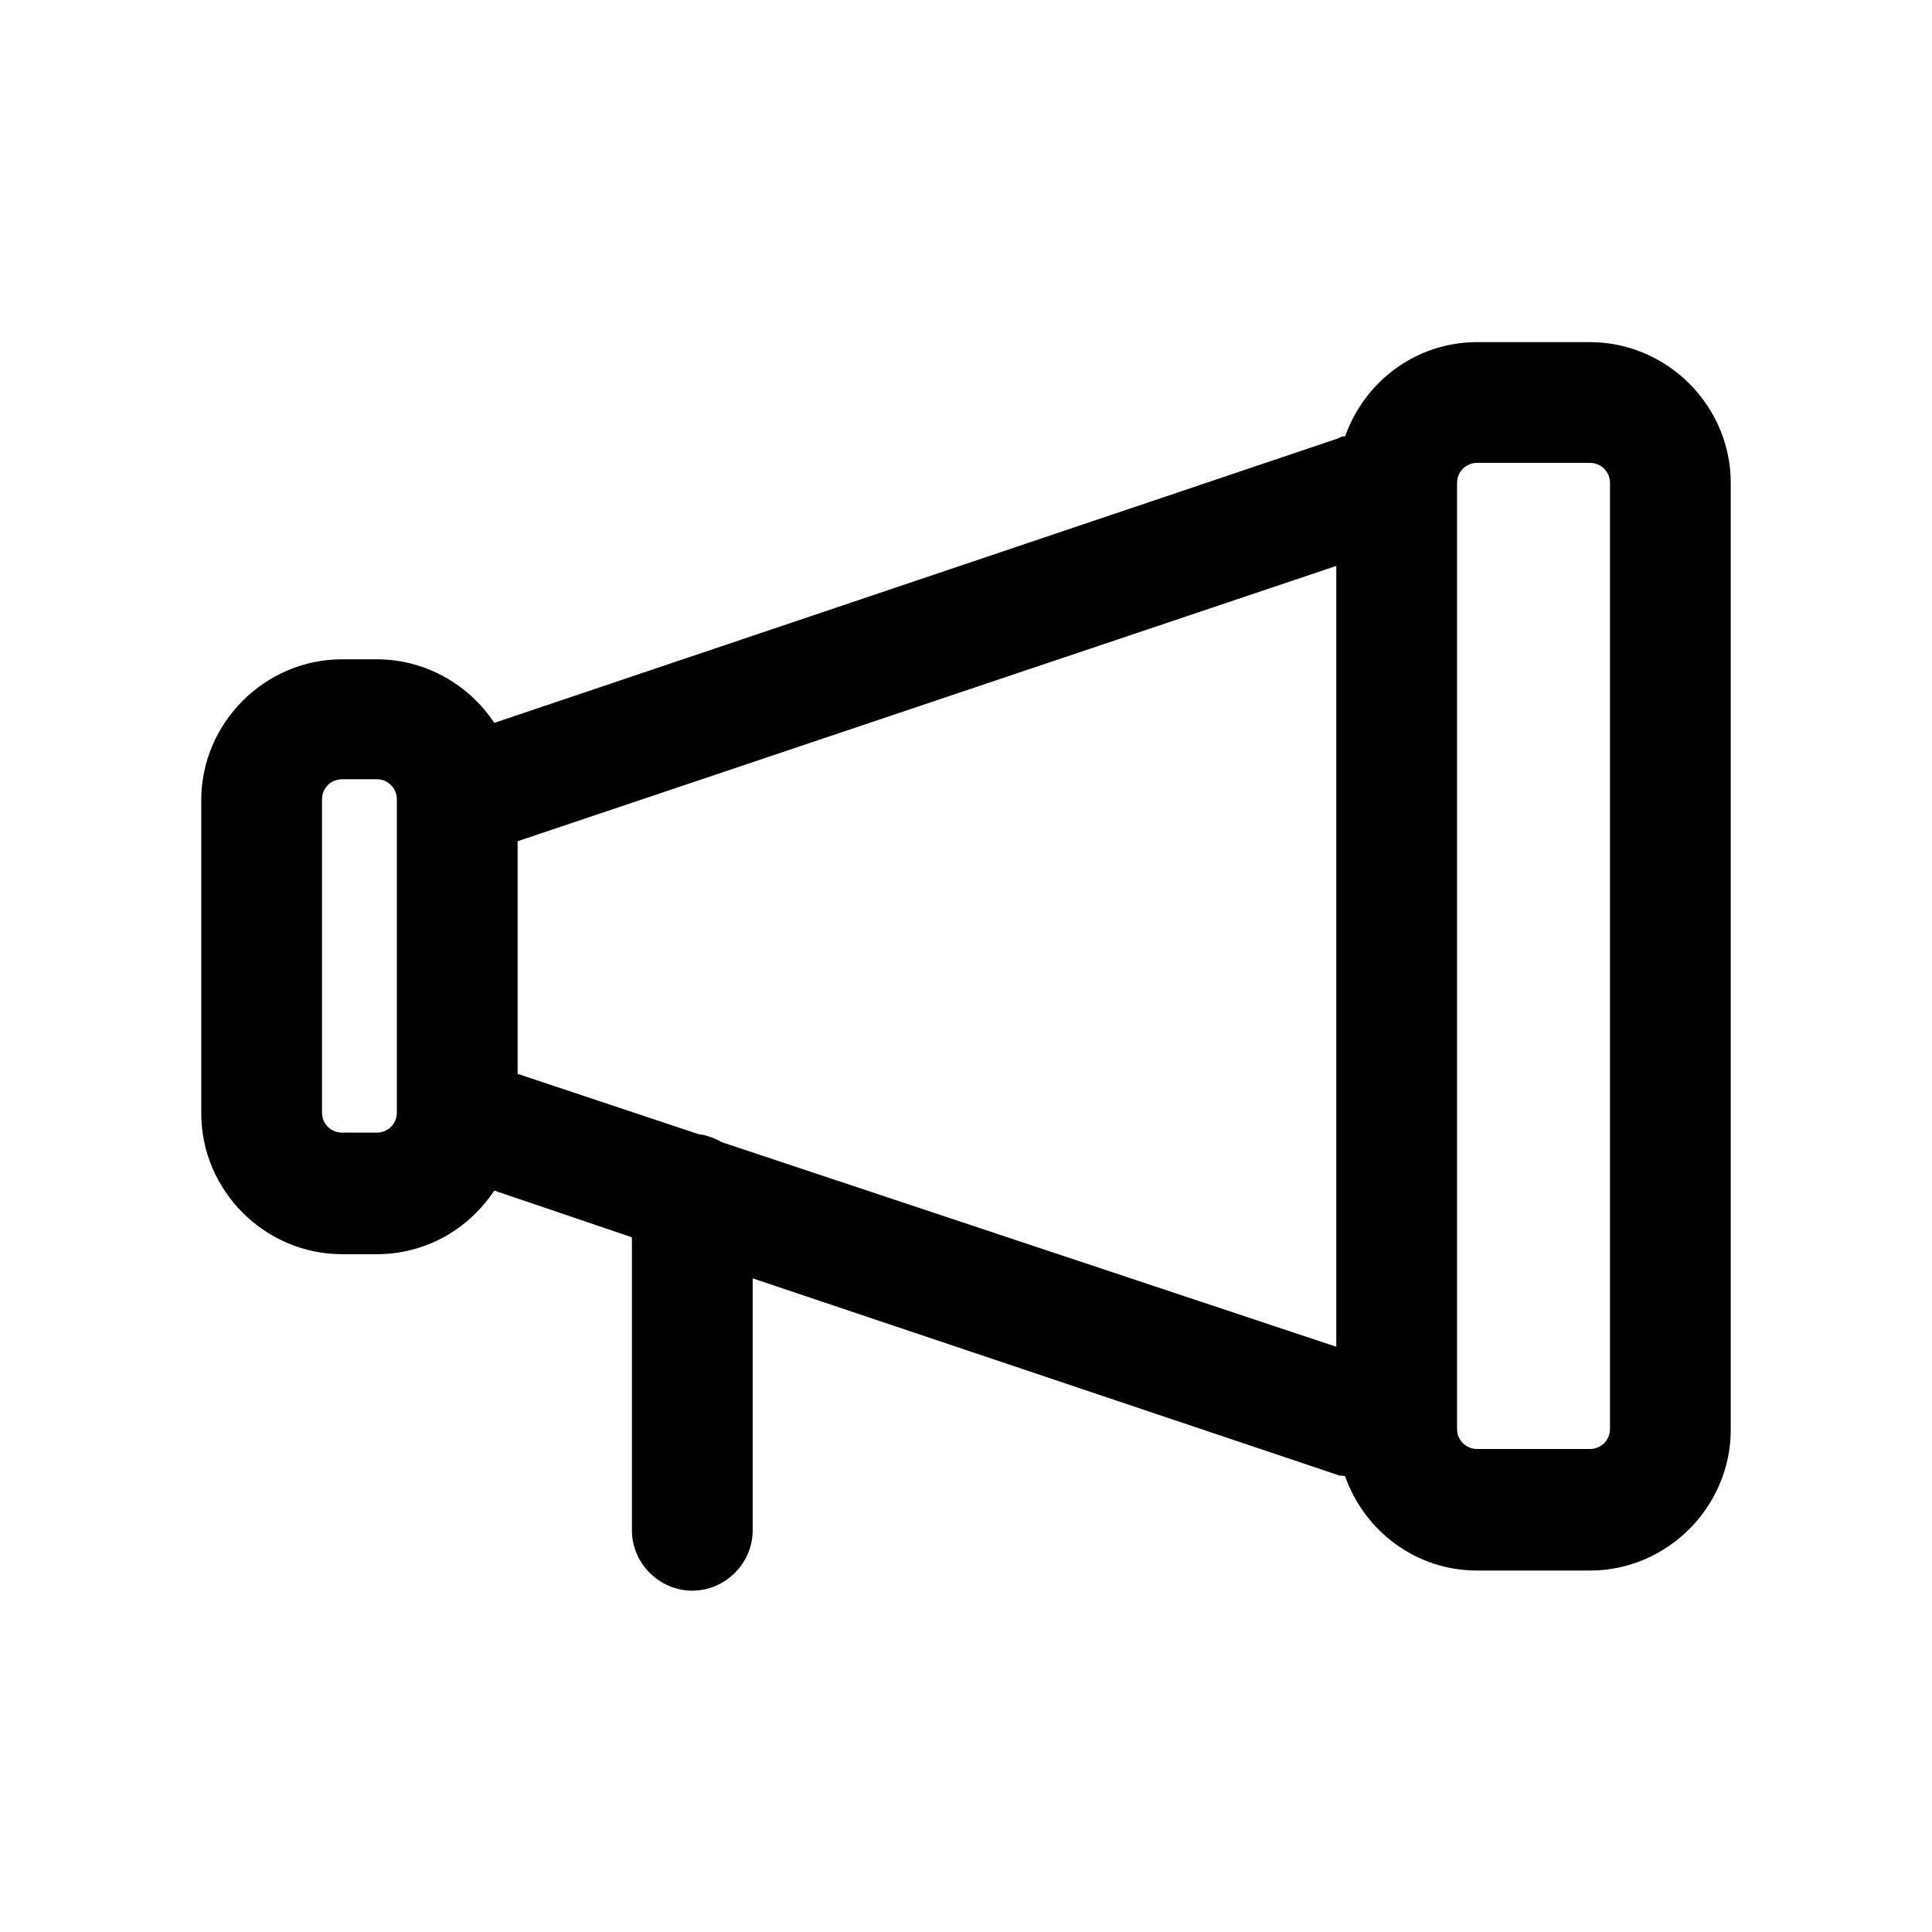
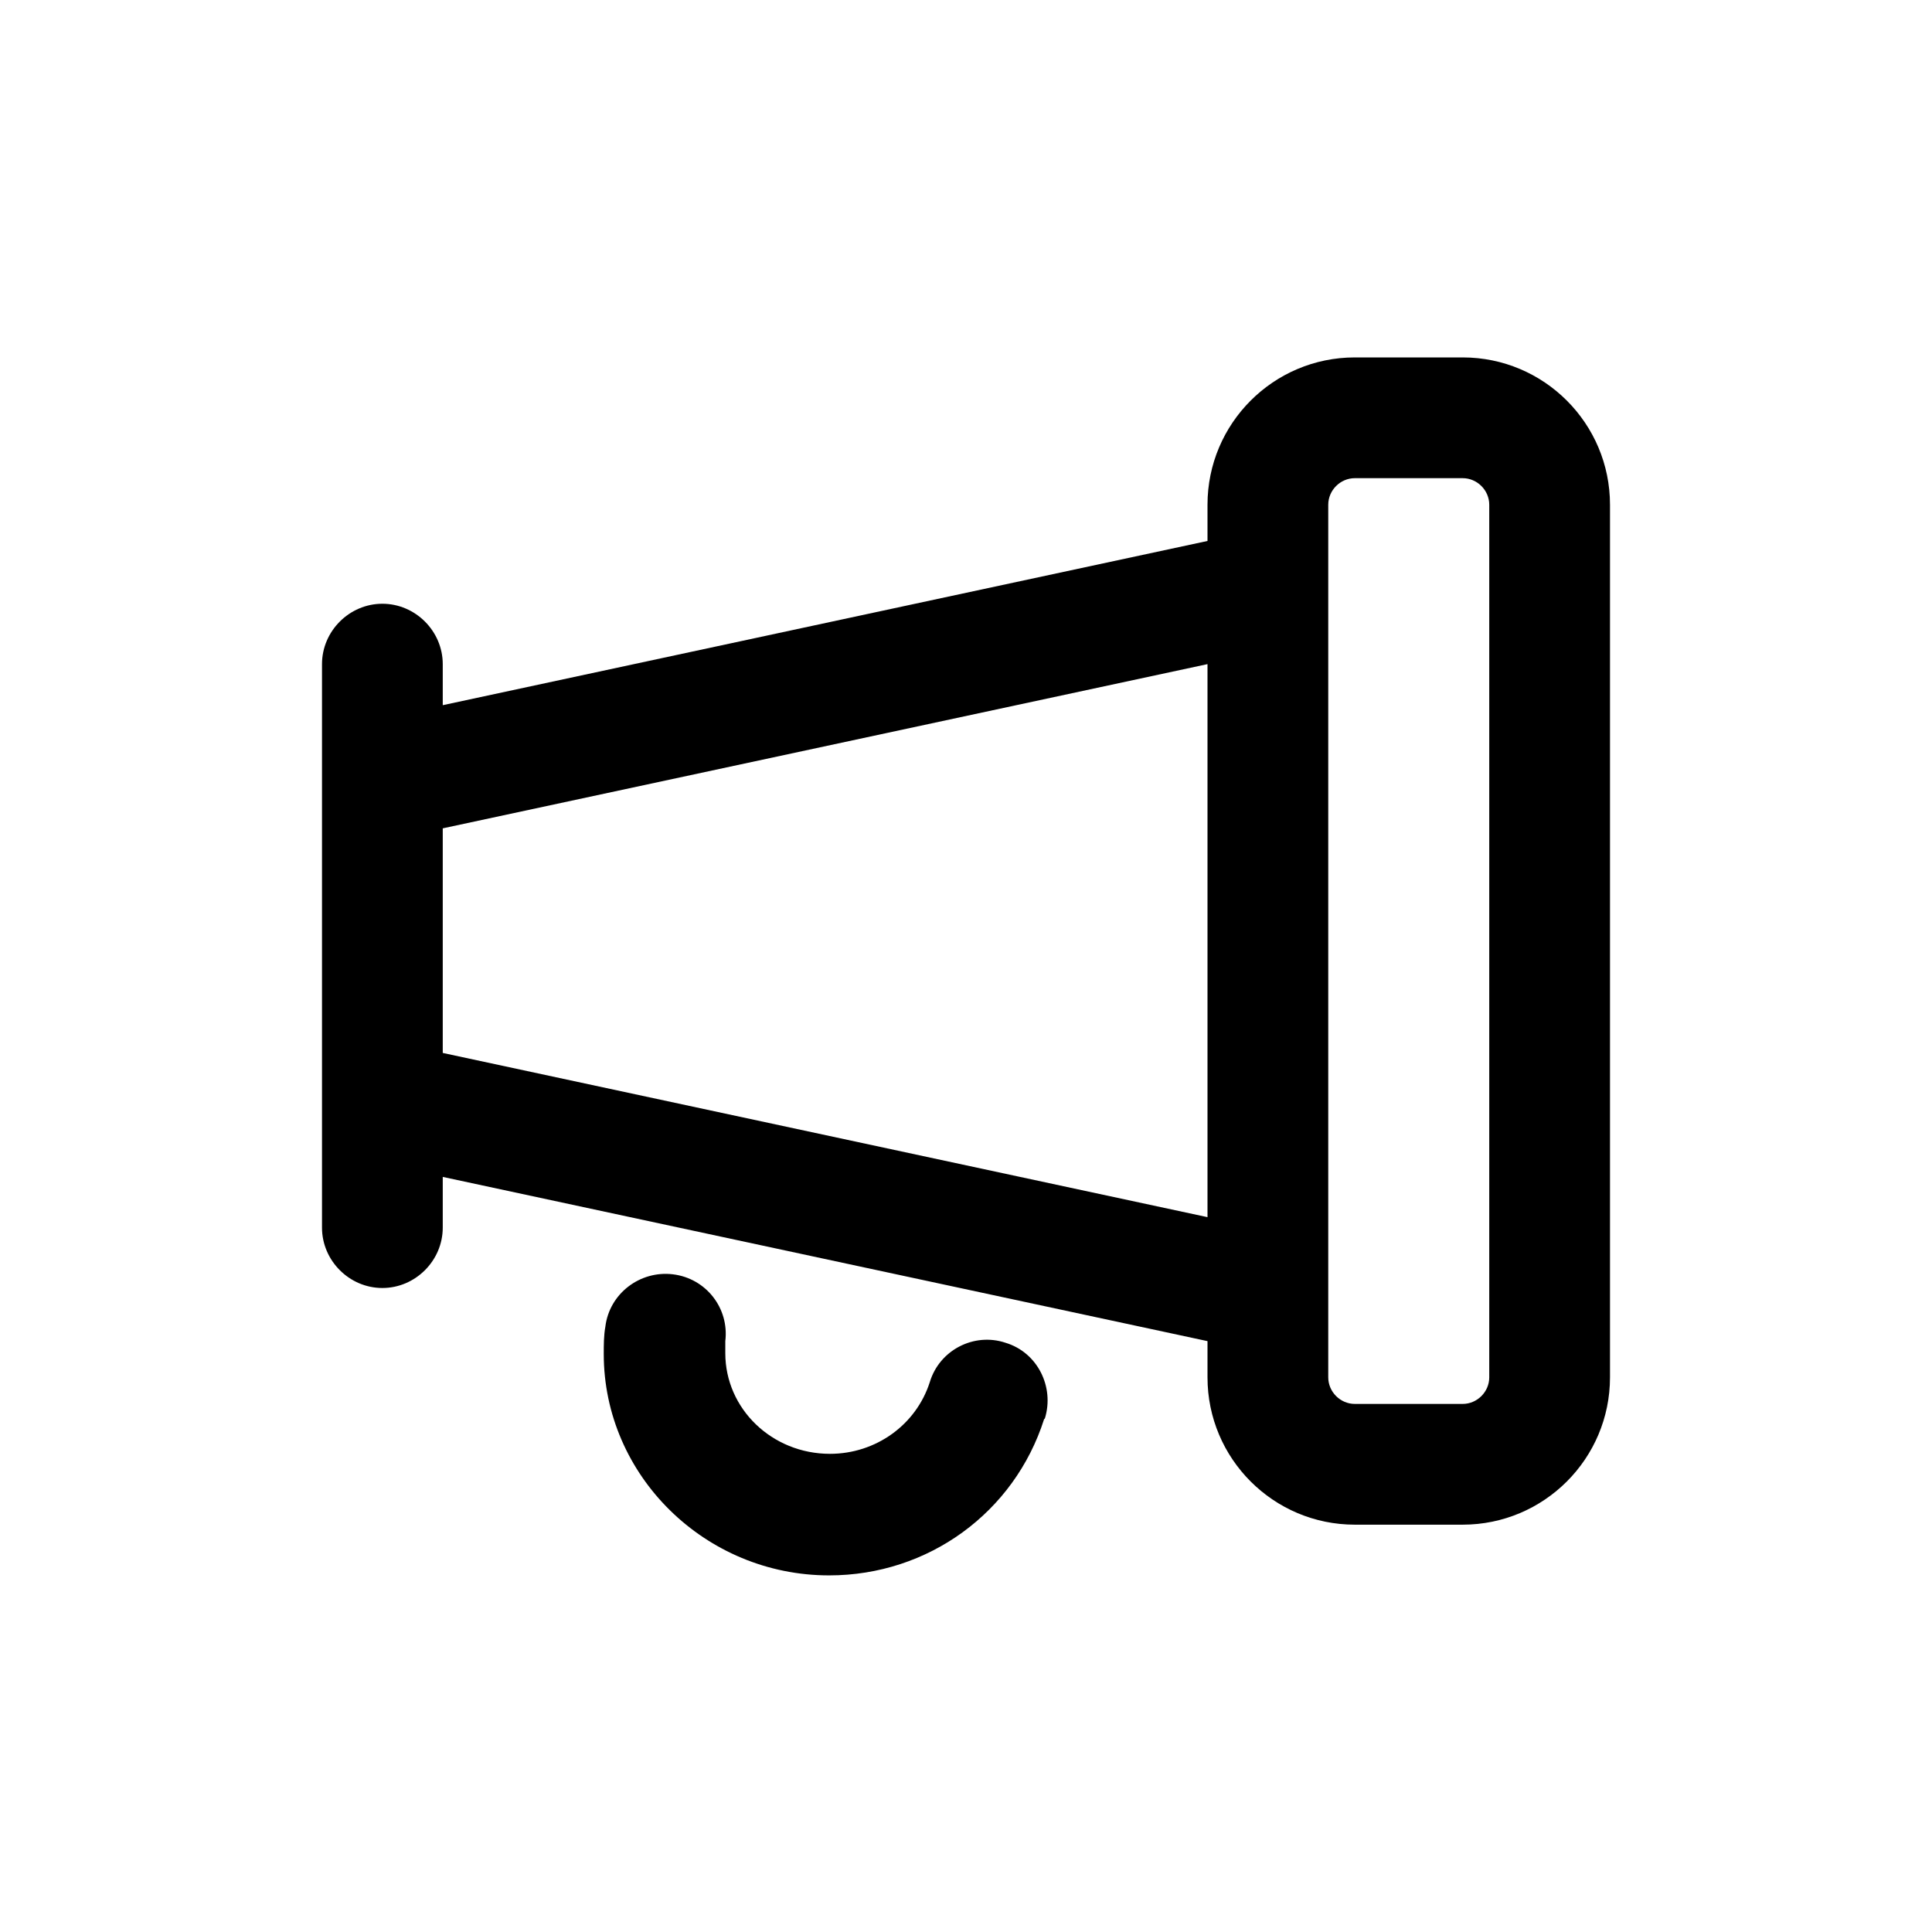
<svg xmlns="http://www.w3.org/2000/svg" id="megaphone" viewBox="0 0 24 24">
-   <path d="M19.75,4.25h-1.4c-.76,0-1.4,.49-1.64,1.17-.02,0-.05,0-.07,.02l-10.5,3.54c-.31-.47-.85-.79-1.46-.79h-.43c-.96,0-1.75,.79-1.75,1.75v3.89c0,.96,.79,1.75,1.75,1.75h.43c.61,0,1.14-.31,1.46-.79l1.71,.58v3.64c0,.41,.34,.75,.75,.75s.75-.34,.75-.75v-3.13l7.29,2.45s.05,0,.07,.01c.24,.68,.88,1.17,1.64,1.17h1.4c.96,0,1.75-.79,1.75-1.75V6c0-.96-.79-1.75-1.75-1.75ZM4.93,13.82c0,.14-.11,.25-.25,.25h-.43c-.14,0-.25-.11-.25-.25v-3.89c0-.14,.11-.25,.25-.25h.43c.14,0,.25,.11,.25,.25v3.89Zm1.5-3.37l10.17-3.42v9.7l-7.63-2.54c-.09-.05-.19-.09-.29-.1l-2.25-.75v-2.89Zm13.57,7.3c0,.14-.11,.25-.25,.25h-1.4c-.14,0-.25-.11-.25-.25V6c0-.14,.11-.25,.25-.25h1.4c.14,0,.25,.11,.25,.25v11.75Z" />
+   <path d="M18.17,4.44h-1.34c-1.01,0-1.83,.82-1.83,1.83v.45l-9.5,2.04v-.51c0-.41-.34-.75-.75-.75s-.75,.34-.75,.75v7c0,.41,.34,.75,.75,.75s.75-.34,.75-.75v-.63l9.5,2.04v.45c0,1.01,.82,1.83,1.83,1.83h1.34c1.01,0,1.83-.82,1.83-1.83V6.27c0-1.01-.82-1.83-1.83-1.83ZM5.5,13.08v-2.79l9.5-2.04v6.87l-9.5-2.04Zm13,4.03c0,.18-.15,.33-.33,.33h-1.34c-.18,0-.33-.15-.33-.33V6.27c0-.18,.15-.33,.33-.33h1.34c.18,0,.33,.15,.33,.33v10.84Zm-5.53,.52c-.37,1.16-1.44,1.94-2.67,1.94-1.54,0-2.8-1.24-2.8-2.75,0-.11,0-.23,.02-.34,.05-.41,.43-.7,.84-.65,.41,.05,.7,.42,.65,.83,0,.05,0,.1,0,.15,0,.69,.58,1.25,1.3,1.25,.57,0,1.07-.36,1.24-.89,.12-.4,.55-.62,.94-.49,.4,.12,.61,.55,.49,.94Z" />
</svg>
